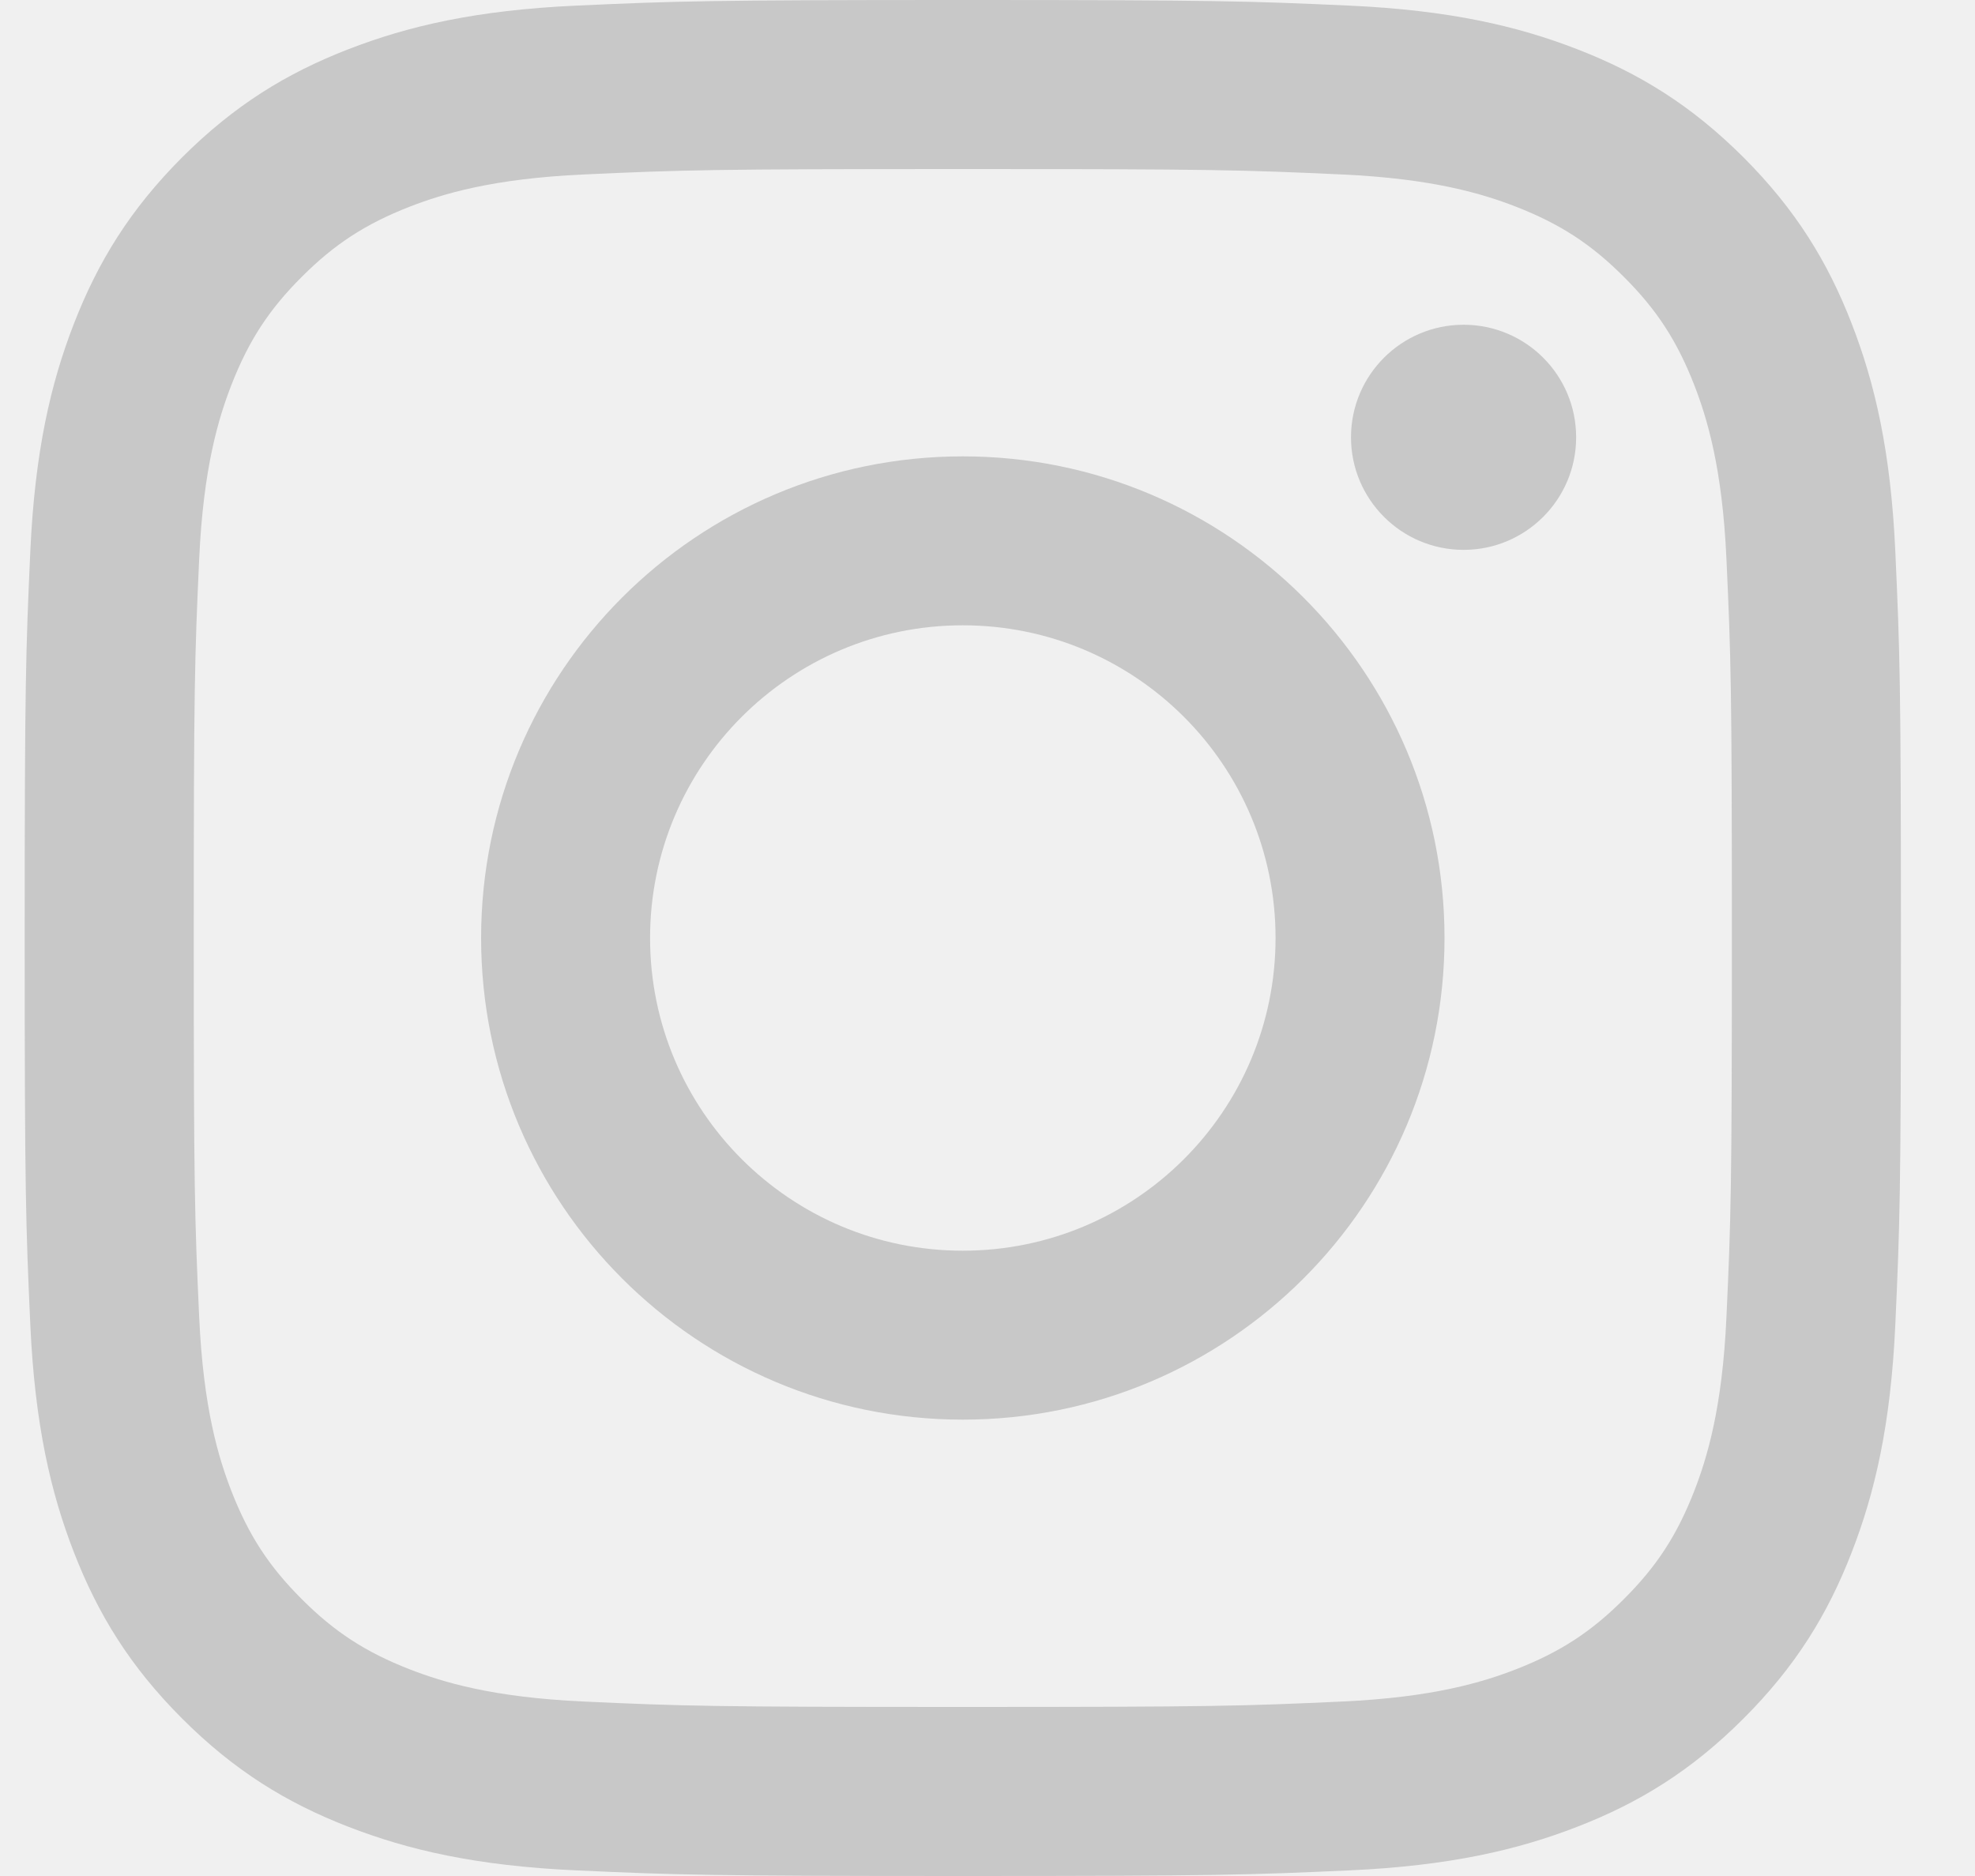
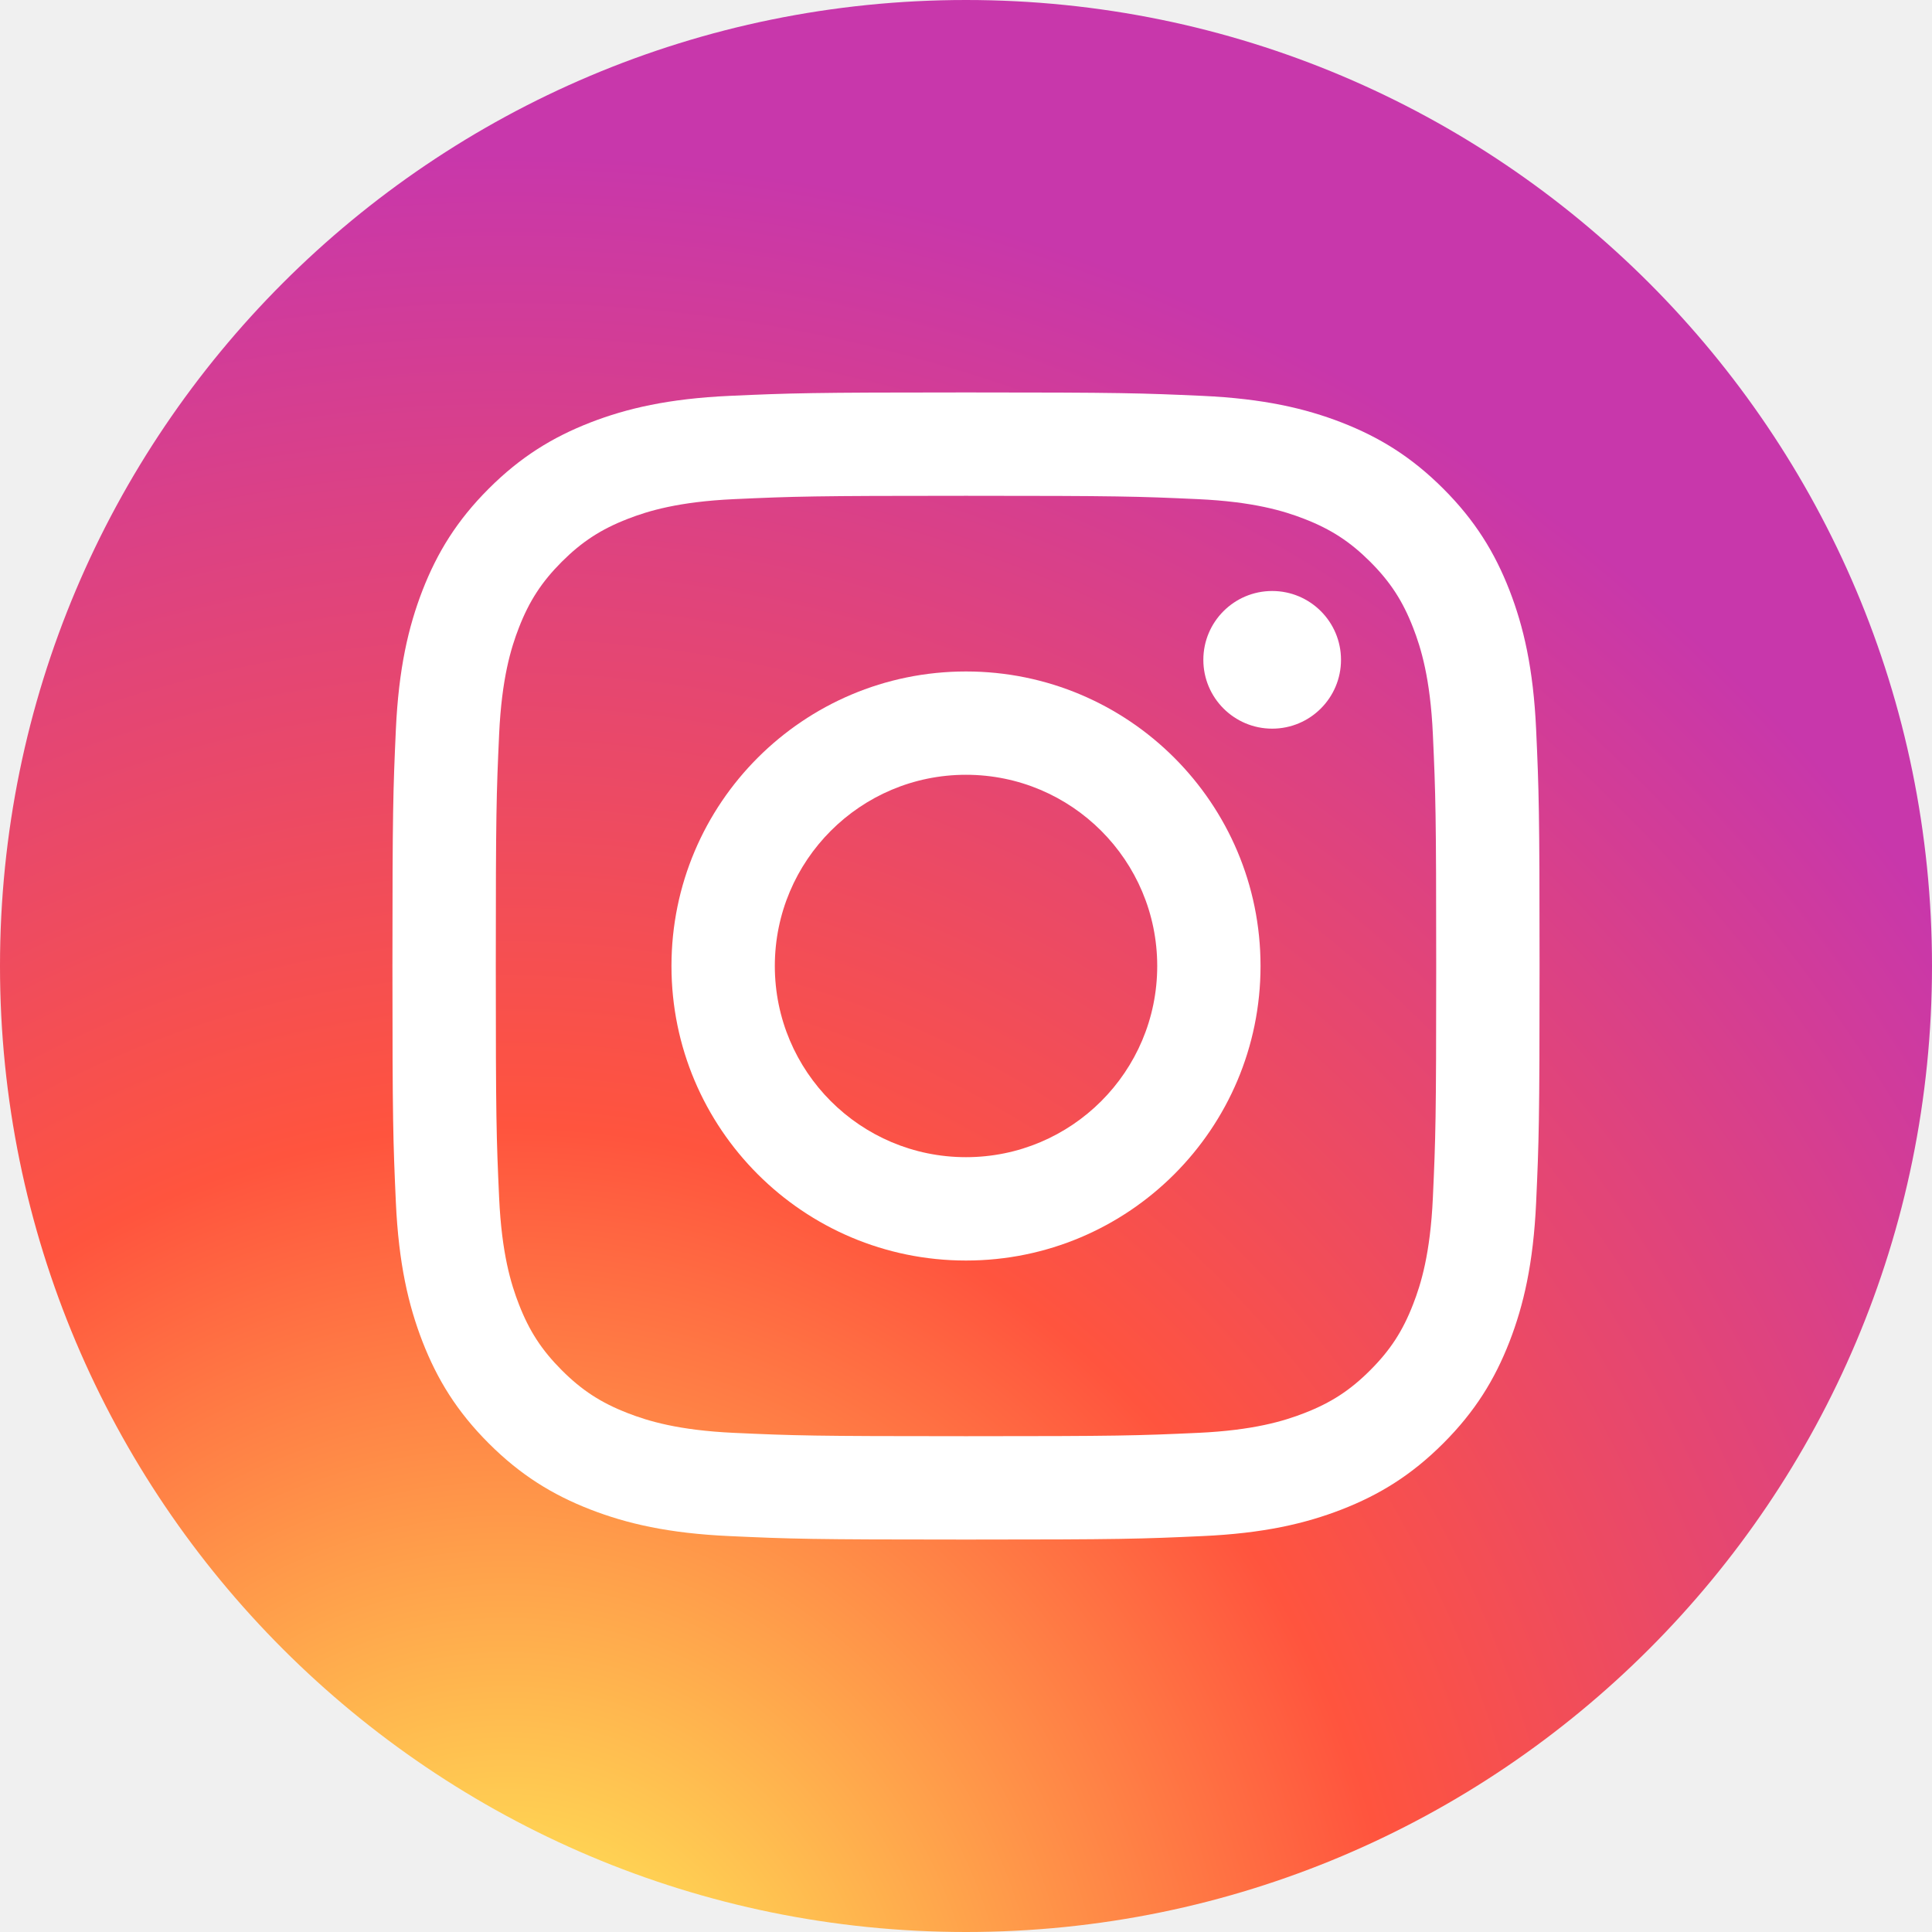
- <svg xmlns="http://www.w3.org/2000/svg" width="20" height="19" viewBox="0 0 20 19" fill="none">
-   <path d="M9.75 -3.43323e-05C7.17 -3.43323e-05 6.846 0.011 5.833 0.057C4.822 0.103 4.131 0.264 3.527 0.499C2.902 0.741 2.373 1.066 1.844 1.594C1.316 2.123 0.992 2.652 0.749 3.277C0.514 3.881 0.353 4.572 0.307 5.583C0.261 6.596 0.25 6.92 0.25 9.5C0.25 12.08 0.261 12.404 0.307 13.417C0.353 14.428 0.514 15.119 0.749 15.723C0.992 16.348 1.316 16.877 1.844 17.405C2.373 17.934 2.902 18.259 3.527 18.501C4.131 18.736 4.822 18.897 5.833 18.943C6.846 18.989 7.17 19 9.75 19C12.33 19 12.654 18.989 13.667 18.943C14.678 18.897 15.369 18.736 15.973 18.501C16.598 18.259 17.127 17.934 17.656 17.405C18.184 16.877 18.509 16.348 18.751 15.723C18.986 15.119 19.147 14.428 19.193 13.417C19.239 12.404 19.25 12.08 19.25 9.5C19.25 6.92 19.239 6.596 19.193 5.583C19.147 4.572 18.986 3.881 18.751 3.277C18.509 2.652 18.184 2.123 17.656 1.594C17.127 1.066 16.598 0.741 15.973 0.499C15.369 0.264 14.678 0.103 13.667 0.057C12.654 0.011 12.33 -3.43323e-05 9.75 -3.43323e-05ZM9.75 1.712C12.287 1.712 12.587 1.721 13.589 1.767C14.515 1.809 15.018 1.964 15.353 2.094C15.796 2.267 16.113 2.472 16.445 2.805C16.778 3.137 16.983 3.454 17.156 3.897C17.286 4.232 17.441 4.735 17.483 5.661C17.529 6.663 17.538 6.963 17.538 9.5C17.538 12.037 17.529 12.337 17.483 13.339C17.441 14.265 17.286 14.768 17.156 15.103C16.983 15.546 16.778 15.863 16.445 16.195C16.113 16.528 15.796 16.733 15.353 16.906C15.018 17.036 14.515 17.191 13.589 17.233C12.587 17.279 12.287 17.288 9.75 17.288C7.213 17.288 6.913 17.279 5.911 17.233C4.985 17.191 4.482 17.036 4.147 16.906C3.704 16.733 3.387 16.528 3.055 16.195C2.722 15.863 2.517 15.546 2.344 15.103C2.214 14.768 2.059 14.265 2.017 13.339C1.971 12.337 1.962 12.037 1.962 9.5C1.962 6.963 1.971 6.663 2.017 5.661C2.059 4.735 2.214 4.232 2.344 3.897C2.517 3.454 2.722 3.137 3.055 2.805C3.387 2.472 3.704 2.267 4.147 2.094C4.482 1.964 4.985 1.809 5.911 1.767C6.913 1.721 7.213 1.712 9.75 1.712Z" fill="#C8C8C8" />
-   <path d="M9.75 12.667C8.001 12.667 6.583 11.249 6.583 9.5C6.583 7.751 8.001 6.333 9.75 6.333C11.499 6.333 12.917 7.751 12.917 9.5C12.917 11.249 11.499 12.667 9.75 12.667ZM9.75 4.622C7.056 4.622 4.872 6.806 4.872 9.5C4.872 12.194 7.056 14.378 9.75 14.378C12.444 14.378 14.628 12.194 14.628 9.5C14.628 6.806 12.444 4.622 9.75 4.622Z" fill="#C8C8C8" />
-   <path d="M15.961 4.429C15.961 5.058 15.451 5.569 14.821 5.569C14.192 5.569 13.681 5.058 13.681 4.429C13.681 3.799 14.192 3.289 14.821 3.289C15.451 3.289 15.961 3.799 15.961 4.429Z" fill="#C8C8C8" />
+ <svg xmlns="http://www.w3.org/2000/svg" width="40" height="40" viewBox="0 0 40 40" fill="none">
+   <circle cx="20" cy="20" r="20" fill="url(#paint0_radial)" />
+   <g clip-path="url(#clip0)">
+     <path d="M20 8.125C16.775 8.125 16.371 8.139 15.104 8.196C13.84 8.254 12.977 8.455 12.221 8.748C11.441 9.052 10.778 9.458 10.118 10.118C9.458 10.778 9.052 11.441 8.748 12.221C8.455 12.977 8.254 13.84 8.196 15.104C8.139 16.37 8.125 16.775 8.125 20C8.125 23.225 8.139 23.629 8.196 24.896C8.254 26.16 8.455 27.023 8.748 27.779C9.052 28.559 9.458 29.222 10.118 29.882C10.778 30.542 11.441 30.948 12.221 31.252C12.977 31.545 13.84 31.746 15.104 31.803C16.371 31.861 16.775 31.875 20 31.875C23.225 31.875 23.63 31.861 24.896 31.803C26.16 31.746 27.023 31.545 27.779 31.252C28.559 30.948 29.222 30.542 29.882 29.882C30.542 29.222 30.948 28.559 31.252 27.779C31.545 27.023 31.746 26.16 31.804 24.896C31.861 23.629 31.875 23.225 31.875 20C31.875 16.775 31.861 16.37 31.804 15.104C31.746 13.84 31.545 12.977 31.252 12.221C30.948 11.441 30.542 10.778 29.882 10.118C29.222 9.458 28.559 9.052 27.779 8.748C27.023 8.455 26.16 8.254 24.896 8.196C23.63 8.139 23.225 8.125 20 8.125ZM20 10.265C23.171 10.265 23.546 10.277 24.799 10.334C25.956 10.387 26.585 10.58 27.004 10.743C27.558 10.958 27.953 11.216 28.369 11.631C28.785 12.047 29.042 12.442 29.257 12.996C29.42 13.415 29.613 14.044 29.666 15.201C29.723 16.454 29.735 16.829 29.735 20C29.735 23.171 29.723 23.546 29.666 24.799C29.613 25.956 29.42 26.585 29.257 27.003C29.042 27.558 28.785 27.953 28.369 28.369C27.953 28.785 27.558 29.042 27.004 29.257C26.585 29.42 25.956 29.613 24.799 29.666C23.547 29.723 23.171 29.735 20 29.735C16.829 29.735 16.453 29.723 15.201 29.666C14.044 29.613 13.415 29.42 12.996 29.257C12.442 29.042 12.047 28.785 11.631 28.369C11.216 27.953 10.958 27.558 10.743 27.003C10.58 26.585 10.387 25.956 10.334 24.799C10.277 23.546 10.265 23.171 10.265 20C10.265 16.829 10.277 16.454 10.334 15.201C10.387 14.044 10.58 13.415 10.743 12.996C10.958 12.442 11.216 12.047 11.631 11.631C12.047 11.216 12.442 10.958 12.996 10.743C13.415 10.58 14.044 10.387 15.201 10.334C16.454 10.277 16.829 10.265 20 10.265Z" fill="white" />
+     <path d="M20 23.958C17.814 23.958 16.042 22.186 16.042 20C16.042 17.814 17.814 16.041 20 16.041C22.186 16.041 23.959 17.814 23.959 20C23.959 22.186 22.186 23.958 20 23.958V23.958ZM20 13.902C16.633 13.902 13.902 16.632 13.902 20C13.902 23.367 16.633 26.098 20 26.098C23.368 26.098 26.098 23.367 26.098 20C26.098 16.632 23.368 13.902 20 13.902Z" fill="white" />
+     <path d="M27.764 13.661C27.764 14.448 27.126 15.086 26.339 15.086C25.552 15.086 24.914 14.448 24.914 13.661C24.914 12.874 25.552 12.236 26.339 12.236C27.126 12.236 27.764 12.874 27.764 13.661" fill="white" />
+   </g>
+   <defs>
+     <radialGradient id="paint0_radial" cx="0" cy="0" r="1" gradientUnits="userSpaceOnUse" gradientTransform="translate(10.6251 43.0808) rotate(-90) scale(39.643 36.8711)">
+       <stop stop-color="#FFDD55" />
+       <stop offset="0.1" stop-color="#FFDD55" />
+       <stop offset="0.5" stop-color="#FF543E" />
+       <stop offset="1" stop-color="#C837AB" />
+     </radialGradient>
+     <clipPath id="clip0">
+       <rect width="23.75" height="23.75" fill="white" transform="translate(8.125 8.125)" />
+     </clipPath>
+   </defs>
</svg>
